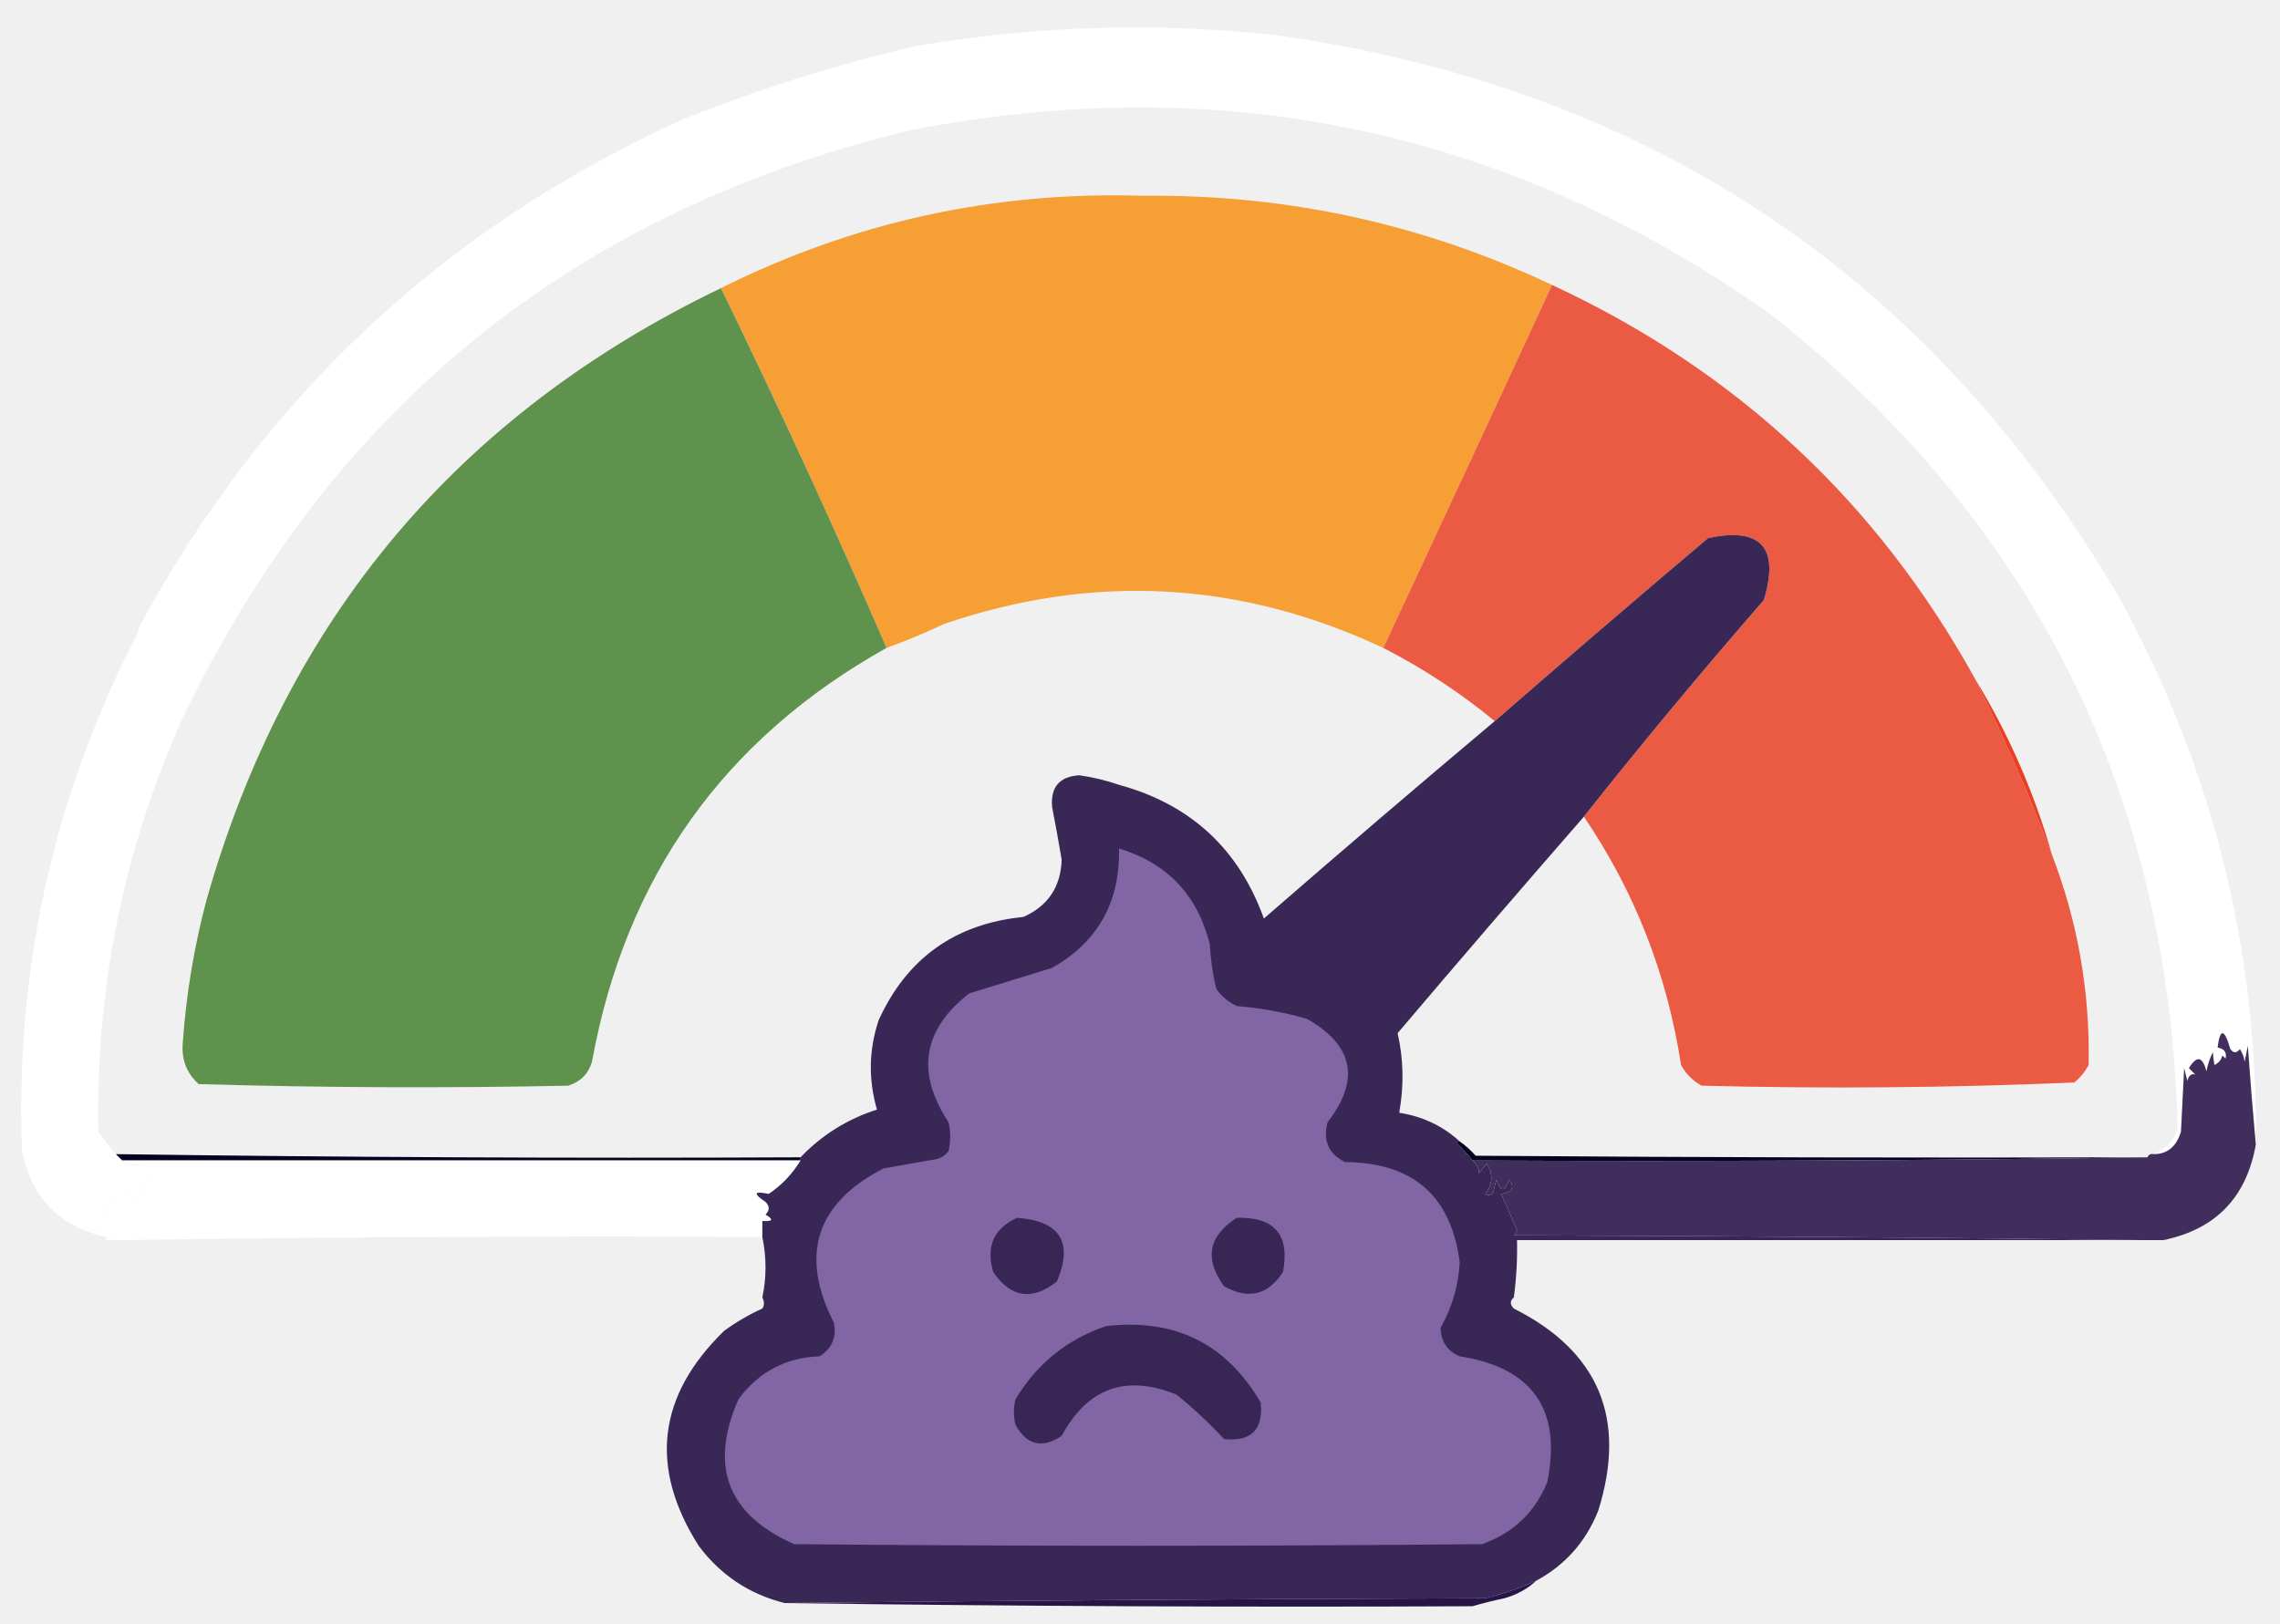
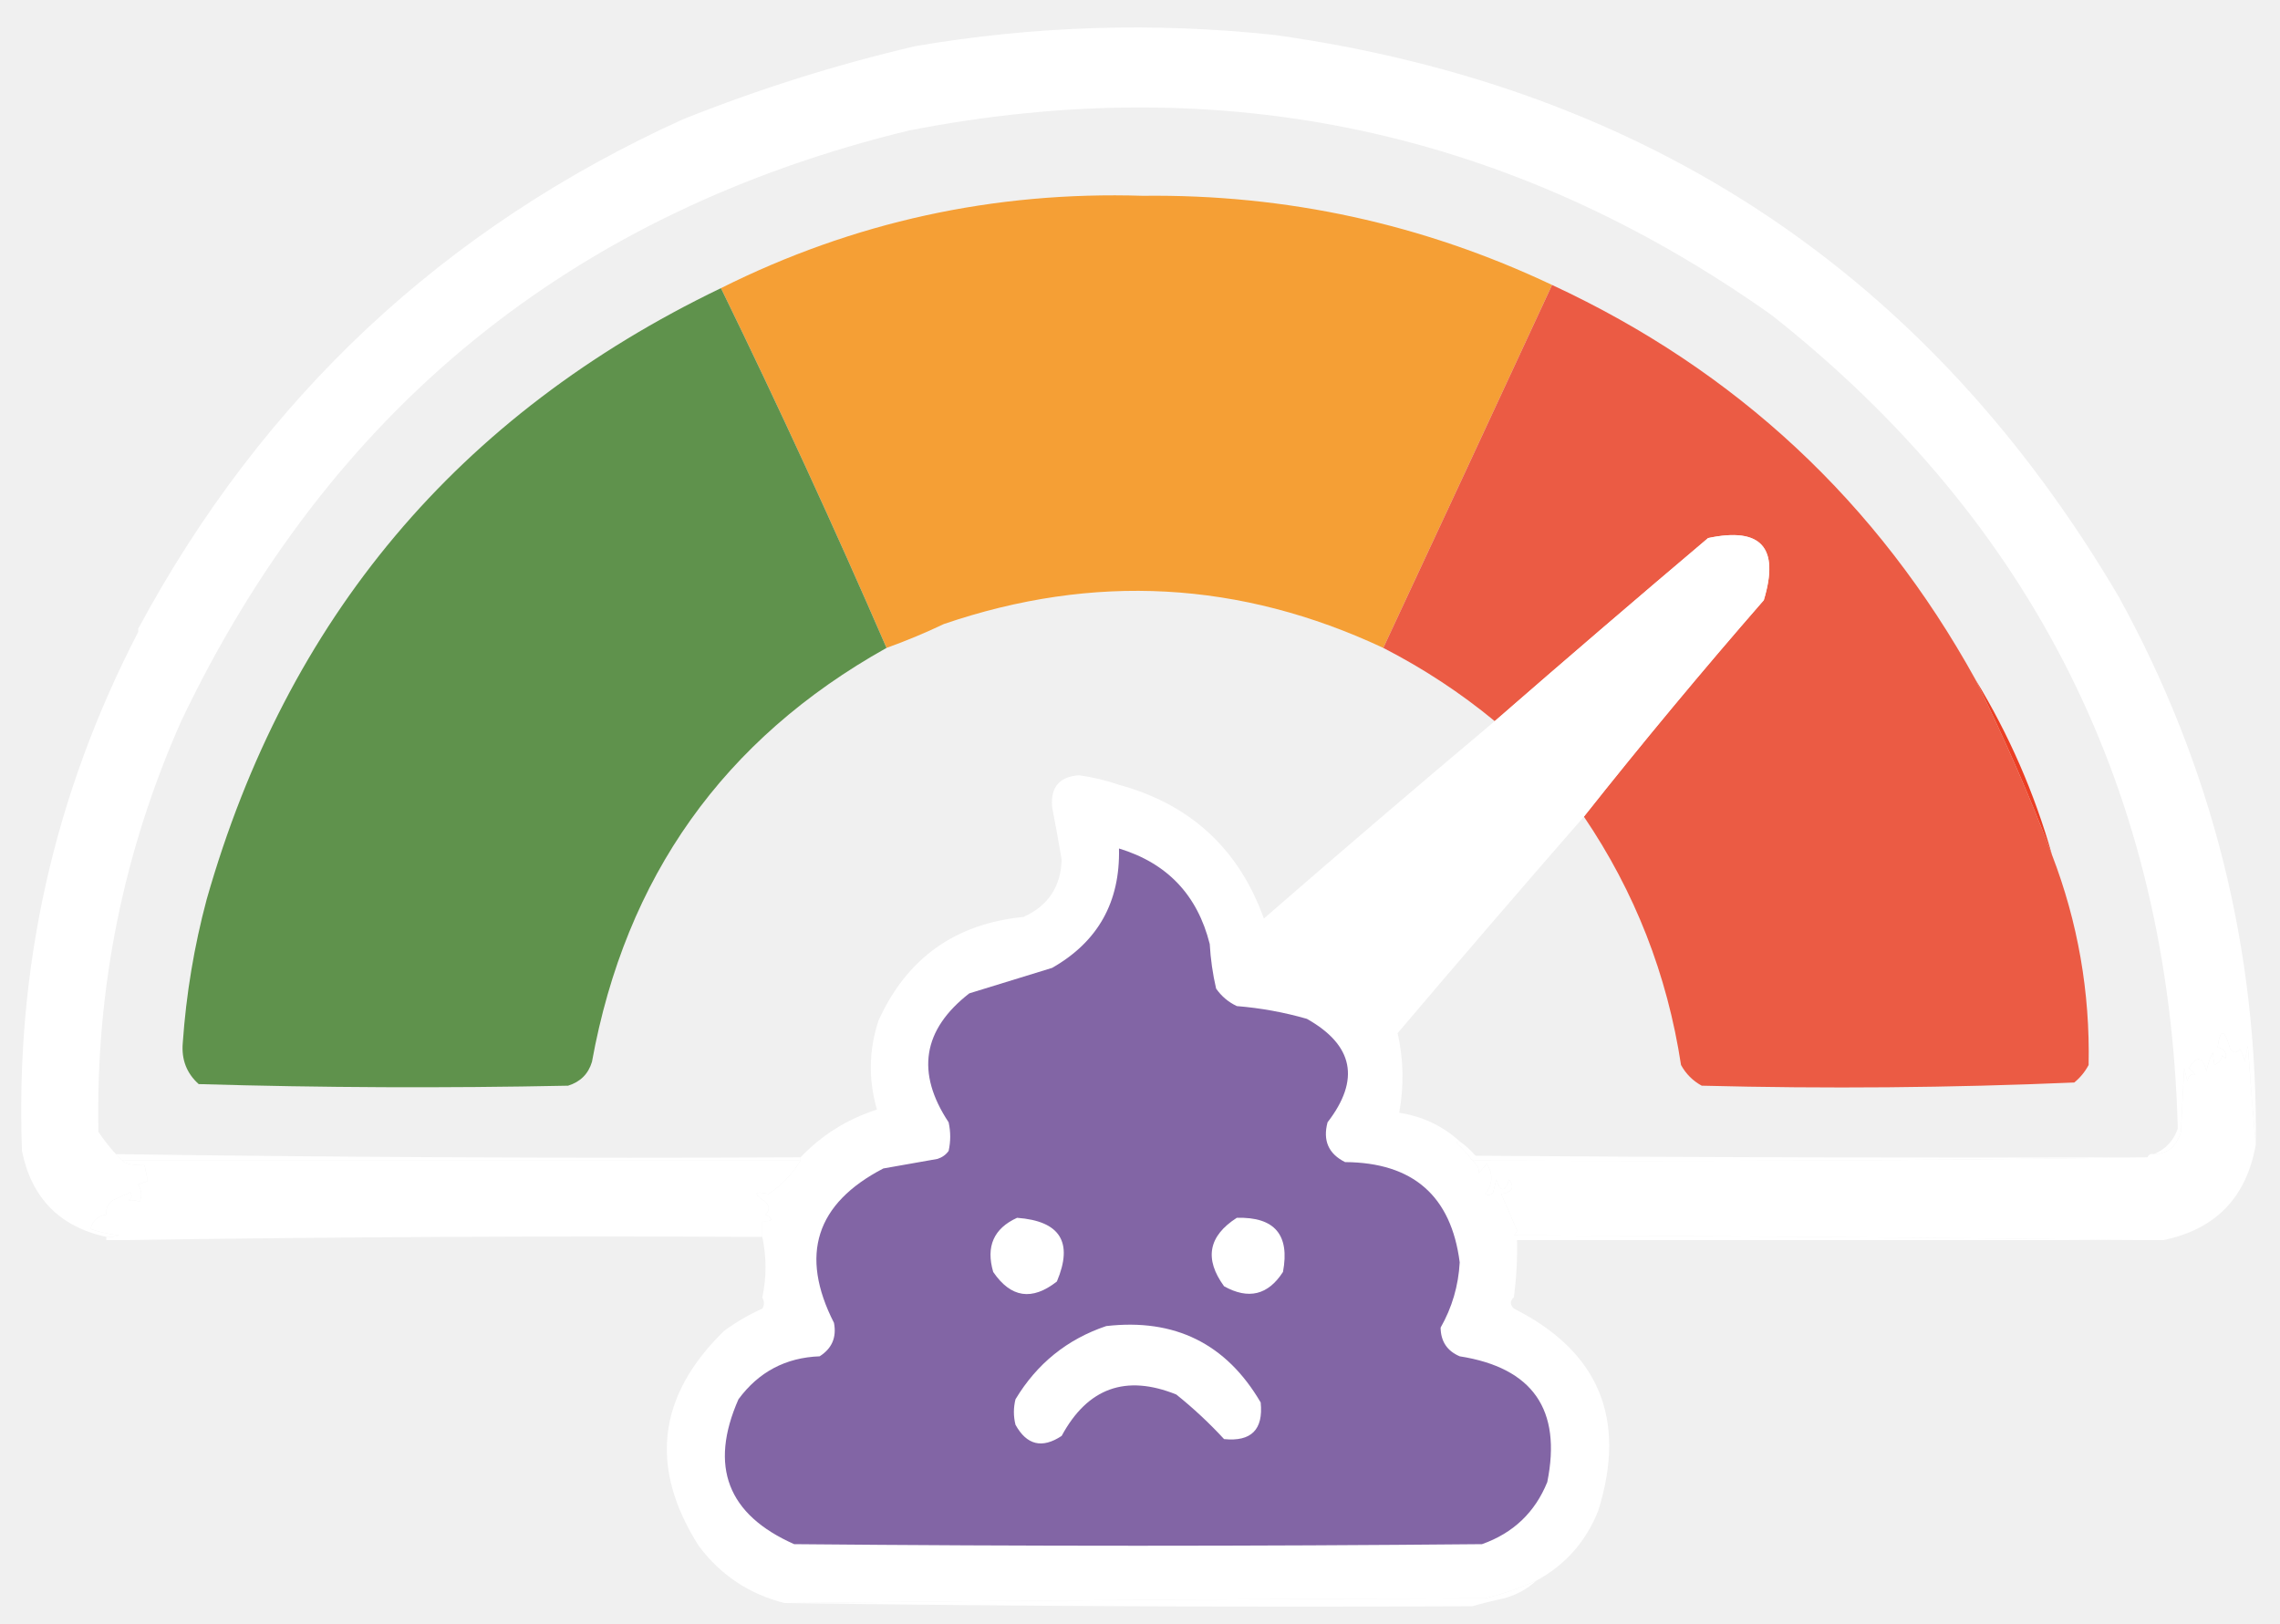
<svg xmlns="http://www.w3.org/2000/svg" version="1.2" viewBox="0 0 716 510" width="716" height="510">
-   <style>.a{fill:#FFFFFF}.b{fill:#f59f35}.c{fill:#5f924c}.d{fill:#eb5b44}.e{fill:#eb3e23}.f{fill:#030020}.g{fill:#040020}.h{fill:#412e5d}.i{fill:#392856}.j{fill:#8265a5}.k{fill:#382654}.l{fill:#281548}</style>
+   <style>.a{fill:#FFFFFF}.b{fill:#f59f35}.c{fill:#5f924c}.d{fill:#eb5b44}.e{fill:#eb3e23}.f{fill:#FFFFFF}.g{fill:#FFFFFF}.h{fill:#FFFFFF}.i{fill:#FFFFFF}.j{fill:#8265a5}.k{fill:#FFFFFF}.l{fill:#FFFFFF}</style>
  <path fill-rule="evenodd" class="a" d="m665.4 187.5q44.1 80.3 43 172-1.4-15.3-2.5-31-0.5 2.5-1 5-0.3-2.2-1.5-4-1.5 2-3 0-2.8-9.7-4-0.5 3.2 0.6 2.5 3.5-0.5-0.5-1-1-0.5 2.1-2.5 3-0.3-1.6-0.5-4-1.4 2.8-2 6-1.8-7.1-5.5-1 1 1 2 2-1.8-0.6-2.5 2-0.5-2-1-4-0.5 10-1 20-2.2 7-8.5 7 5.5-2.3 7.5-8-4.1-158-127.5-255.5-122.7-87-271-58-158.4 38.5-228.5 185.5-27.3 61.6-26 129 2.5 3.7 5.5 7 1 1 2 2 1.3 1.5 7 1.5 0.5 2.5 1 5-1.5 0.5-3 1 1.6 2.6 0.5 5.5-1.5-0.7-3.5-0.5 1.5-1.1 0.5-2.5-2.7 1.2-5.5 2.5-2.3 1.7-2 4.5-3.9 0.5-5 4.5 4.4 1.5 9 2-1.9 0.7-4 0.5-22-4.8-26.5-27-3.2-86.4 36.5-163 0-0.5 0-1 58.5-108.9 171-160 35.8-14.3 73-23 56.3-9.6 113-3.5 175.7 24.7 265 176.5z" />
  <path fill-rule="evenodd" class="b" d="m487.4 89.5q-26.4 57-53 114-67.4-31.6-138-7.5-8.8 4.2-18 7.5-24.7-57-52-113 62.4-31.2 132.5-29 67.6-0.8 128.5 28z" />
  <path fill-rule="evenodd" class="c" d="m226.4 90.5q27.3 56 52 113-76.7 42.9-92.5 130-1.7 5.7-7.5 7.5-58 1.2-116-0.5-5.7-5.1-5-13 1.6-22.9 7.5-45 37.7-132.4 161.5-192z" />
  <path fill-rule="evenodd" class="d" d="m487.4 89.5q86.8 40.3 133 124 13.7 27.8 24 55 12.2 31.7 11.5 66-1.7 3.2-4.5 5.5-58.3 2.5-117 1-4.2-2.3-6.5-6.5-6.5-42.6-30.5-78 27.4-34.6 56.5-68 7.5-24.8-17.5-19.5-33.7 28.5-67 57.5-16.1-13.3-35-23 26.6-57 53-114z" />
  <path fill-rule="evenodd" class="e" d="m620.4 213.5q15.7 25.8 24 55-10.3-27.2-24-55z" />
  <path fill-rule="evenodd" class="f" d="m36.4 362.5q107.5 1.5 215 1 0 0.5 0 1-106.5 0-213 0-1-1-2-2z" />
  <path fill-rule="evenodd" class="g" d="m458.4 358.5q2.7 1.9 5 4.5 105.5 0.8 211 0.5-104.9 1.5-212 1-2.2-2.9-5-5.5 0.4-0.6 1-0.5z" />
  <path fill-rule="evenodd" class="h" d="m708.4 359.5q-4.4 24.9-29 30-4 0-8 0-97.7-1.2-196-1.5 0.7-0.6 1-1.5-2.4-5.8-5-11.5 5.3-0.8 2.5-4.5-2 6-4 0-0.5 2-1 4-1 1.4-2.5 0.5 3.6-4.6 0.5-9.5-1.2 1.5-2.5 3 0.3-2-2-4 107.1 0.5 212-1 0.5-1.3 2-1 6.3 0 8.5-7 0.5-10 1-20 0.5 2 1 4 0.7-2.6 2.5-2-1-1-2-2 3.7-6.1 5.5 1 0.6-3.2 2-6 0.2 2.4 0.5 4 2-0.9 2.5-3 0.5 0.5 1 1 0.7-2.9-2.5-3.5 1.2-9.2 4 0.5 1.5 2 3 0 1.2 1.8 1.5 4 0.5-2.5 1-5 1.1 15.7 2.5 31z" />
  <path fill-rule="evenodd" class="a" d="m38.4 364.5q106.5 0 213 0-3.8 6.3-10 10.5-7-1.5-1 2.5 2 2 0 4 4 2.3-1 2 0 2.5 0 5-100.7-0.5-201 1-2.5 0-5 0 0-0.5 0-1 2.1 0.2 4-0.5-4.6-0.5-9-2 1.1-4 5-4.5-0.3-2.8 2-4.5 2.8-1.3 5.5-2.5 1 1.4-0.5 2.5 2-0.2 3.5 0.5 1.1-2.9-0.5-5.5 1.5-0.5 3-1-0.5-2.5-1-5-5.7 0-7-1.5z" />
  <path fill-rule="evenodd" class="i" d="m497.4 256.5q-29.4 33.7-58.5 68 2.8 12.3 0.5 25 11 1.7 19 9-0.6-0.1-1 0.5 2.8 2.6 5 5.5 2.3 2 2 4 1.3-1.5 2.5-3 3.1 4.9-0.5 9.5 1.5 0.9 2.5-0.5 0.5-2 1-4 2 6 4 0 2.8 3.7-2.5 4.5 2.6 5.7 5 11.5-0.3 0.9-1 1.5 98.3 0.3 196 1.5-97.5 0-195 0 0.2 9.1-1 18-1.9 1.6 0 3.5 40.1 20.2 26.5 63.5-5.8 14.6-19.5 22-7.7 3.5-16 5.5-110.2 0.3-220 1.5-16.7-4.2-27-18-23.4-36.9 8-67.5 5.6-4.1 12-7 1-1.5 0-3.5 2-9.4 0-19 0-2.5 0-5 5 0.3 1-2 2-2 0-4-6-4 1-2.5 6.2-4.2 10-10.5 0-0.5 0-1 10-10.5 24-15-4.1-14.1 0.5-28 13.3-29.3 45.5-32.5 11.6-5.2 12-18-1.4-8.3-3-16.5-0.8-9.4 8.5-10 6.4 0.9 12.5 3 33.7 9.2 45.5 42 36.1-31.4 72.5-62 33.3-29 67-57.5 25-5.3 17.5 19.5-29.1 33.4-56.5 68z" />
  <path fill-rule="evenodd" class="j" d="m351.4 266.5q22.7 6.9 28.5 30 0.4 7.1 2 14 2.5 3.6 6.5 5.5 11.2 0.9 22 4 22 12.4 6.5 32.5-2.3 8.6 5.5 12.5 32 0.2 36 31.5-0.6 11-6 20.5 0.1 6.5 6 9 34.4 5.4 27.5 39.5-5.8 14.3-20.5 19.5-108 1-216 0-31.4-13.9-17.5-45.5 9.5-12.9 25.5-13.5 5.8-3.7 4.5-10.5-16.3-32 15.5-48.5 8.5-1.5 17-3 2.2-0.7 3.5-2.5 1-4.5 0-9-15.5-23.4 6.5-40.5 13-4 26-8 21.6-12.3 21-37.5z" />
  <path fill-rule="evenodd" class="k" d="m347.4 416.5q32.3-3.7 48.5 24 1.3 12.8-11.5 11.5-6.9-7.5-15-14-23.8-9.6-36 13-9.2 6.1-14.5-3.5-1-4 0-8 10.1-16.8 28.5-23z" />
  <path fill-rule="evenodd" class="k" d="m319.4 382.5q20.3 1.5 12.5 20-11.7 9.2-20-3-3.5-12 7.5-17z" />
  <path fill-rule="evenodd" class="k" d="m388.4 382.5q17.8-0.5 14.5 17-7 10.9-18.5 4.5-9.4-12.9 4-21.5z" />
  <path fill-rule="evenodd" class="l" d="m482.4 496.5q-4.2 3.9-10 5.5-5.2 1.1-10 2.5-108 0.5-216-1 109.8-1.2 220-1.5 8.3-2 16-5.5z" />
</svg>
